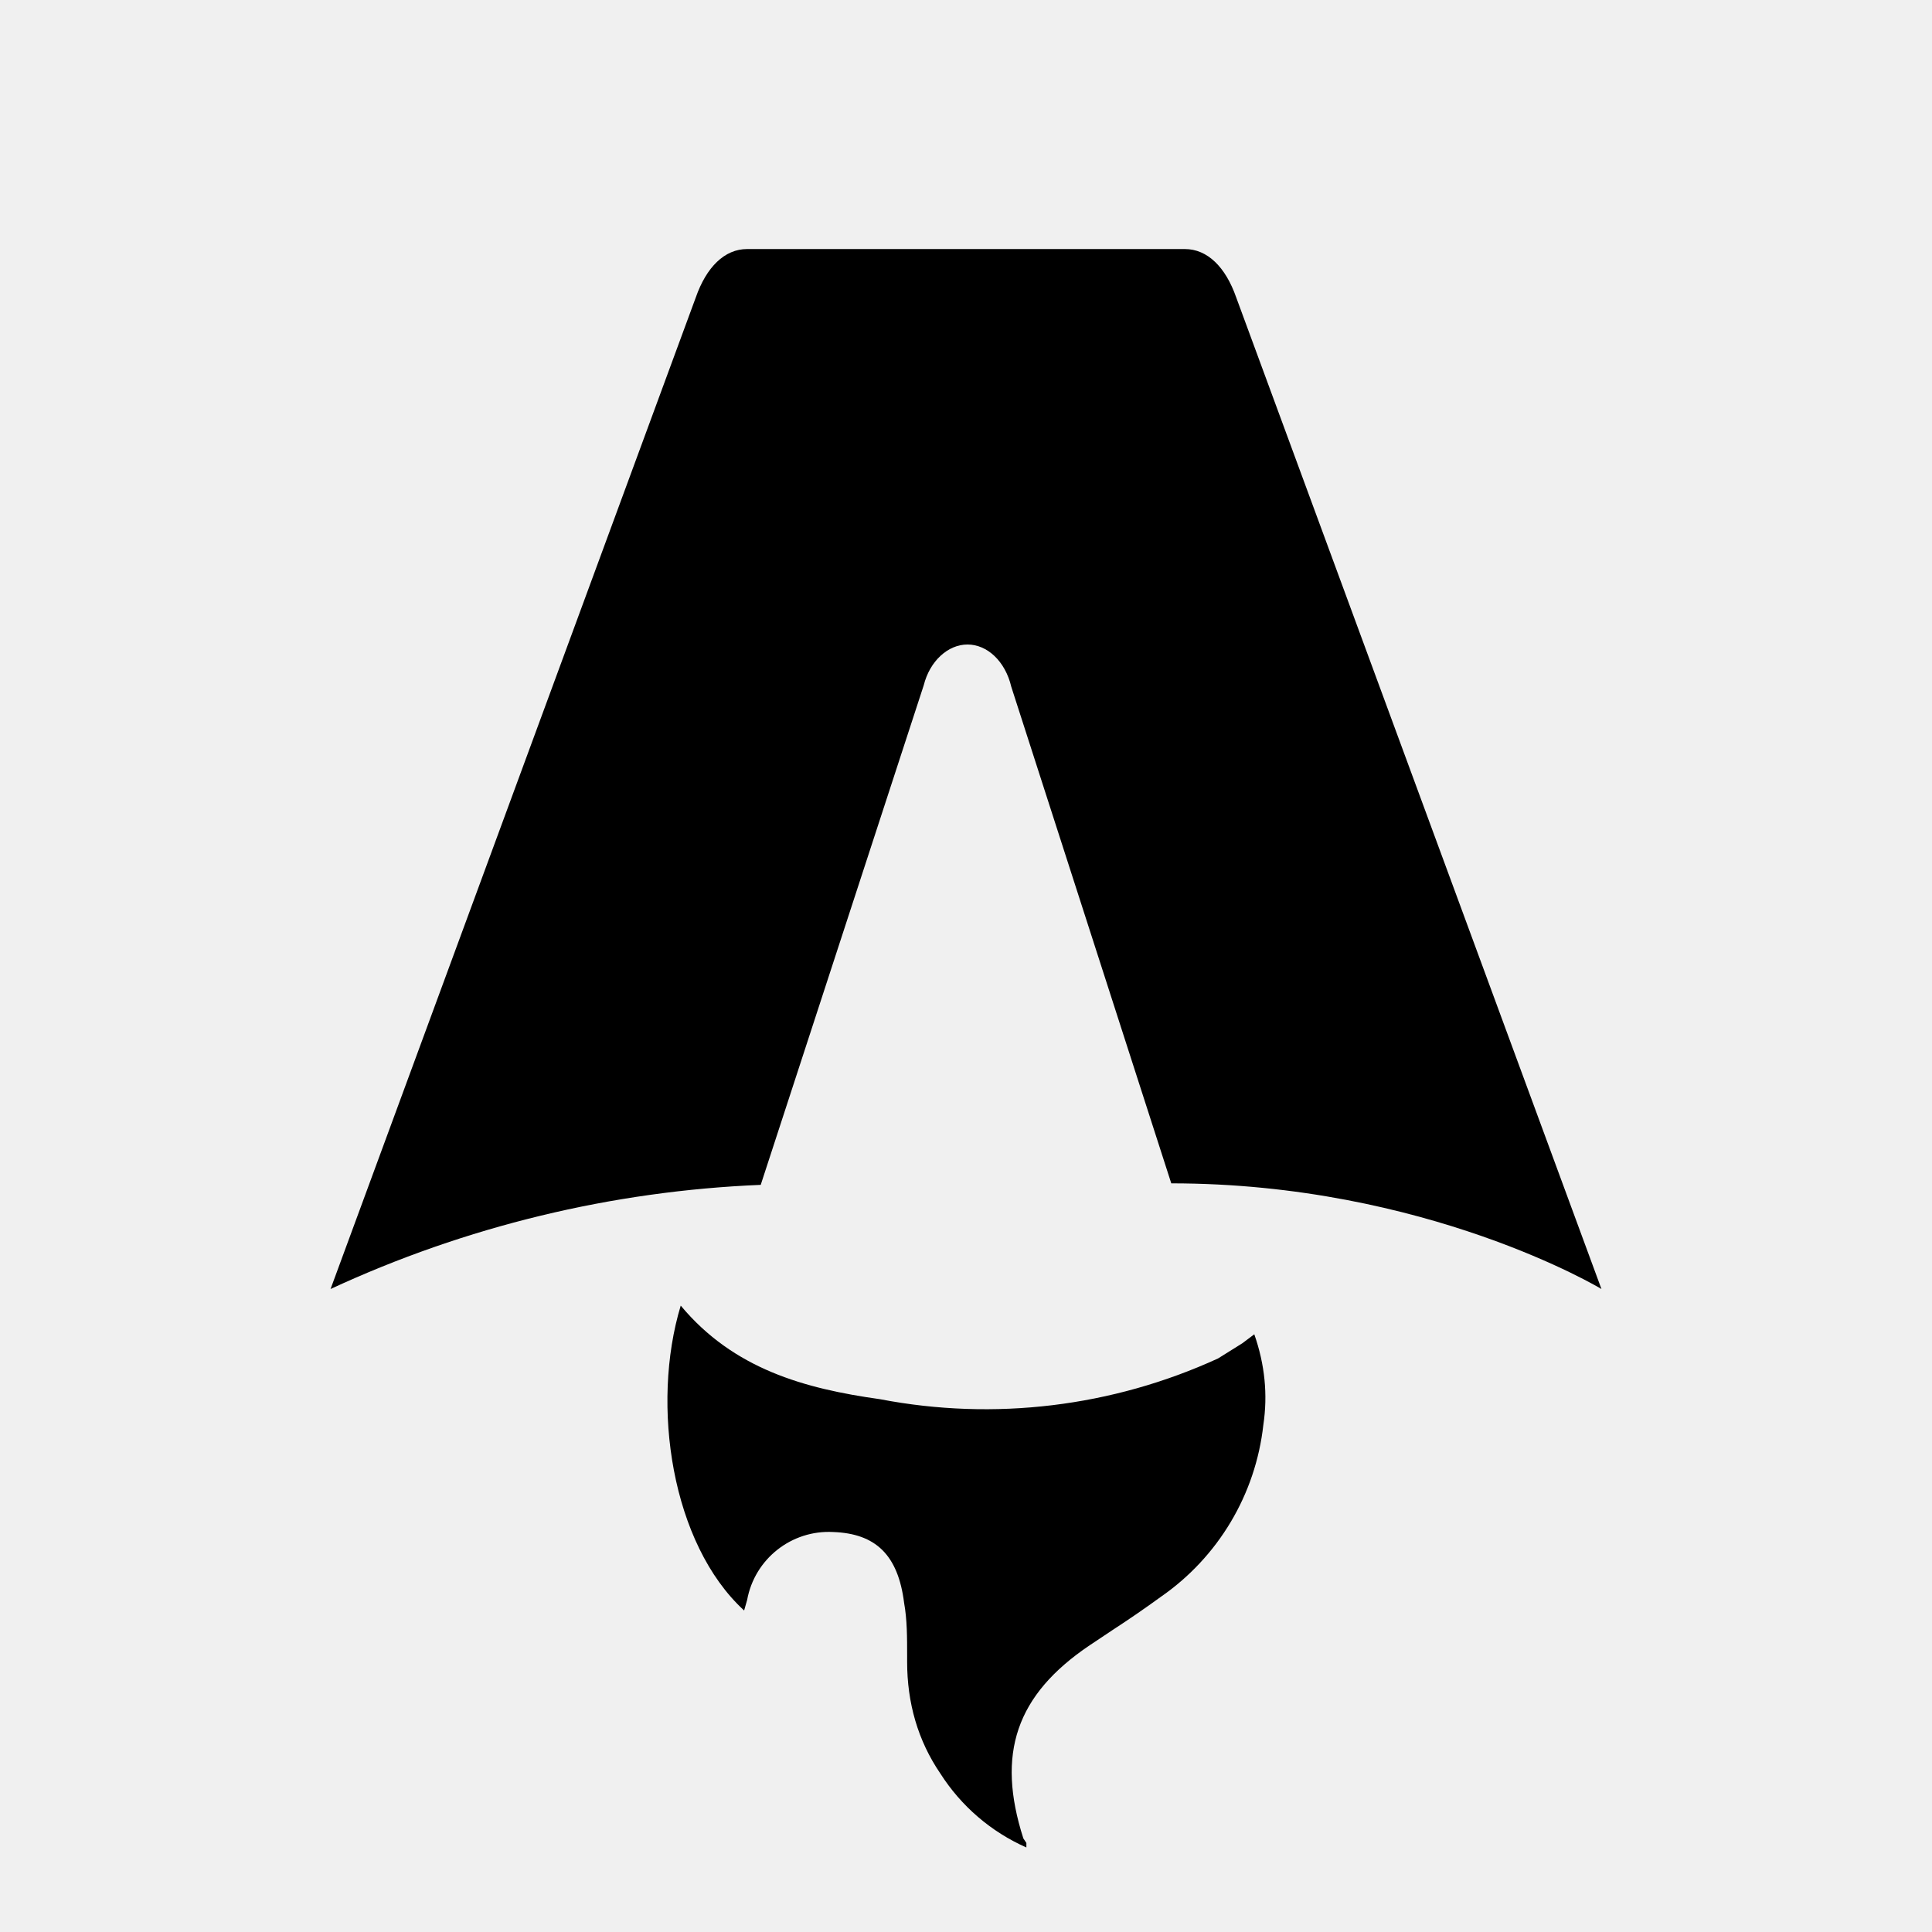
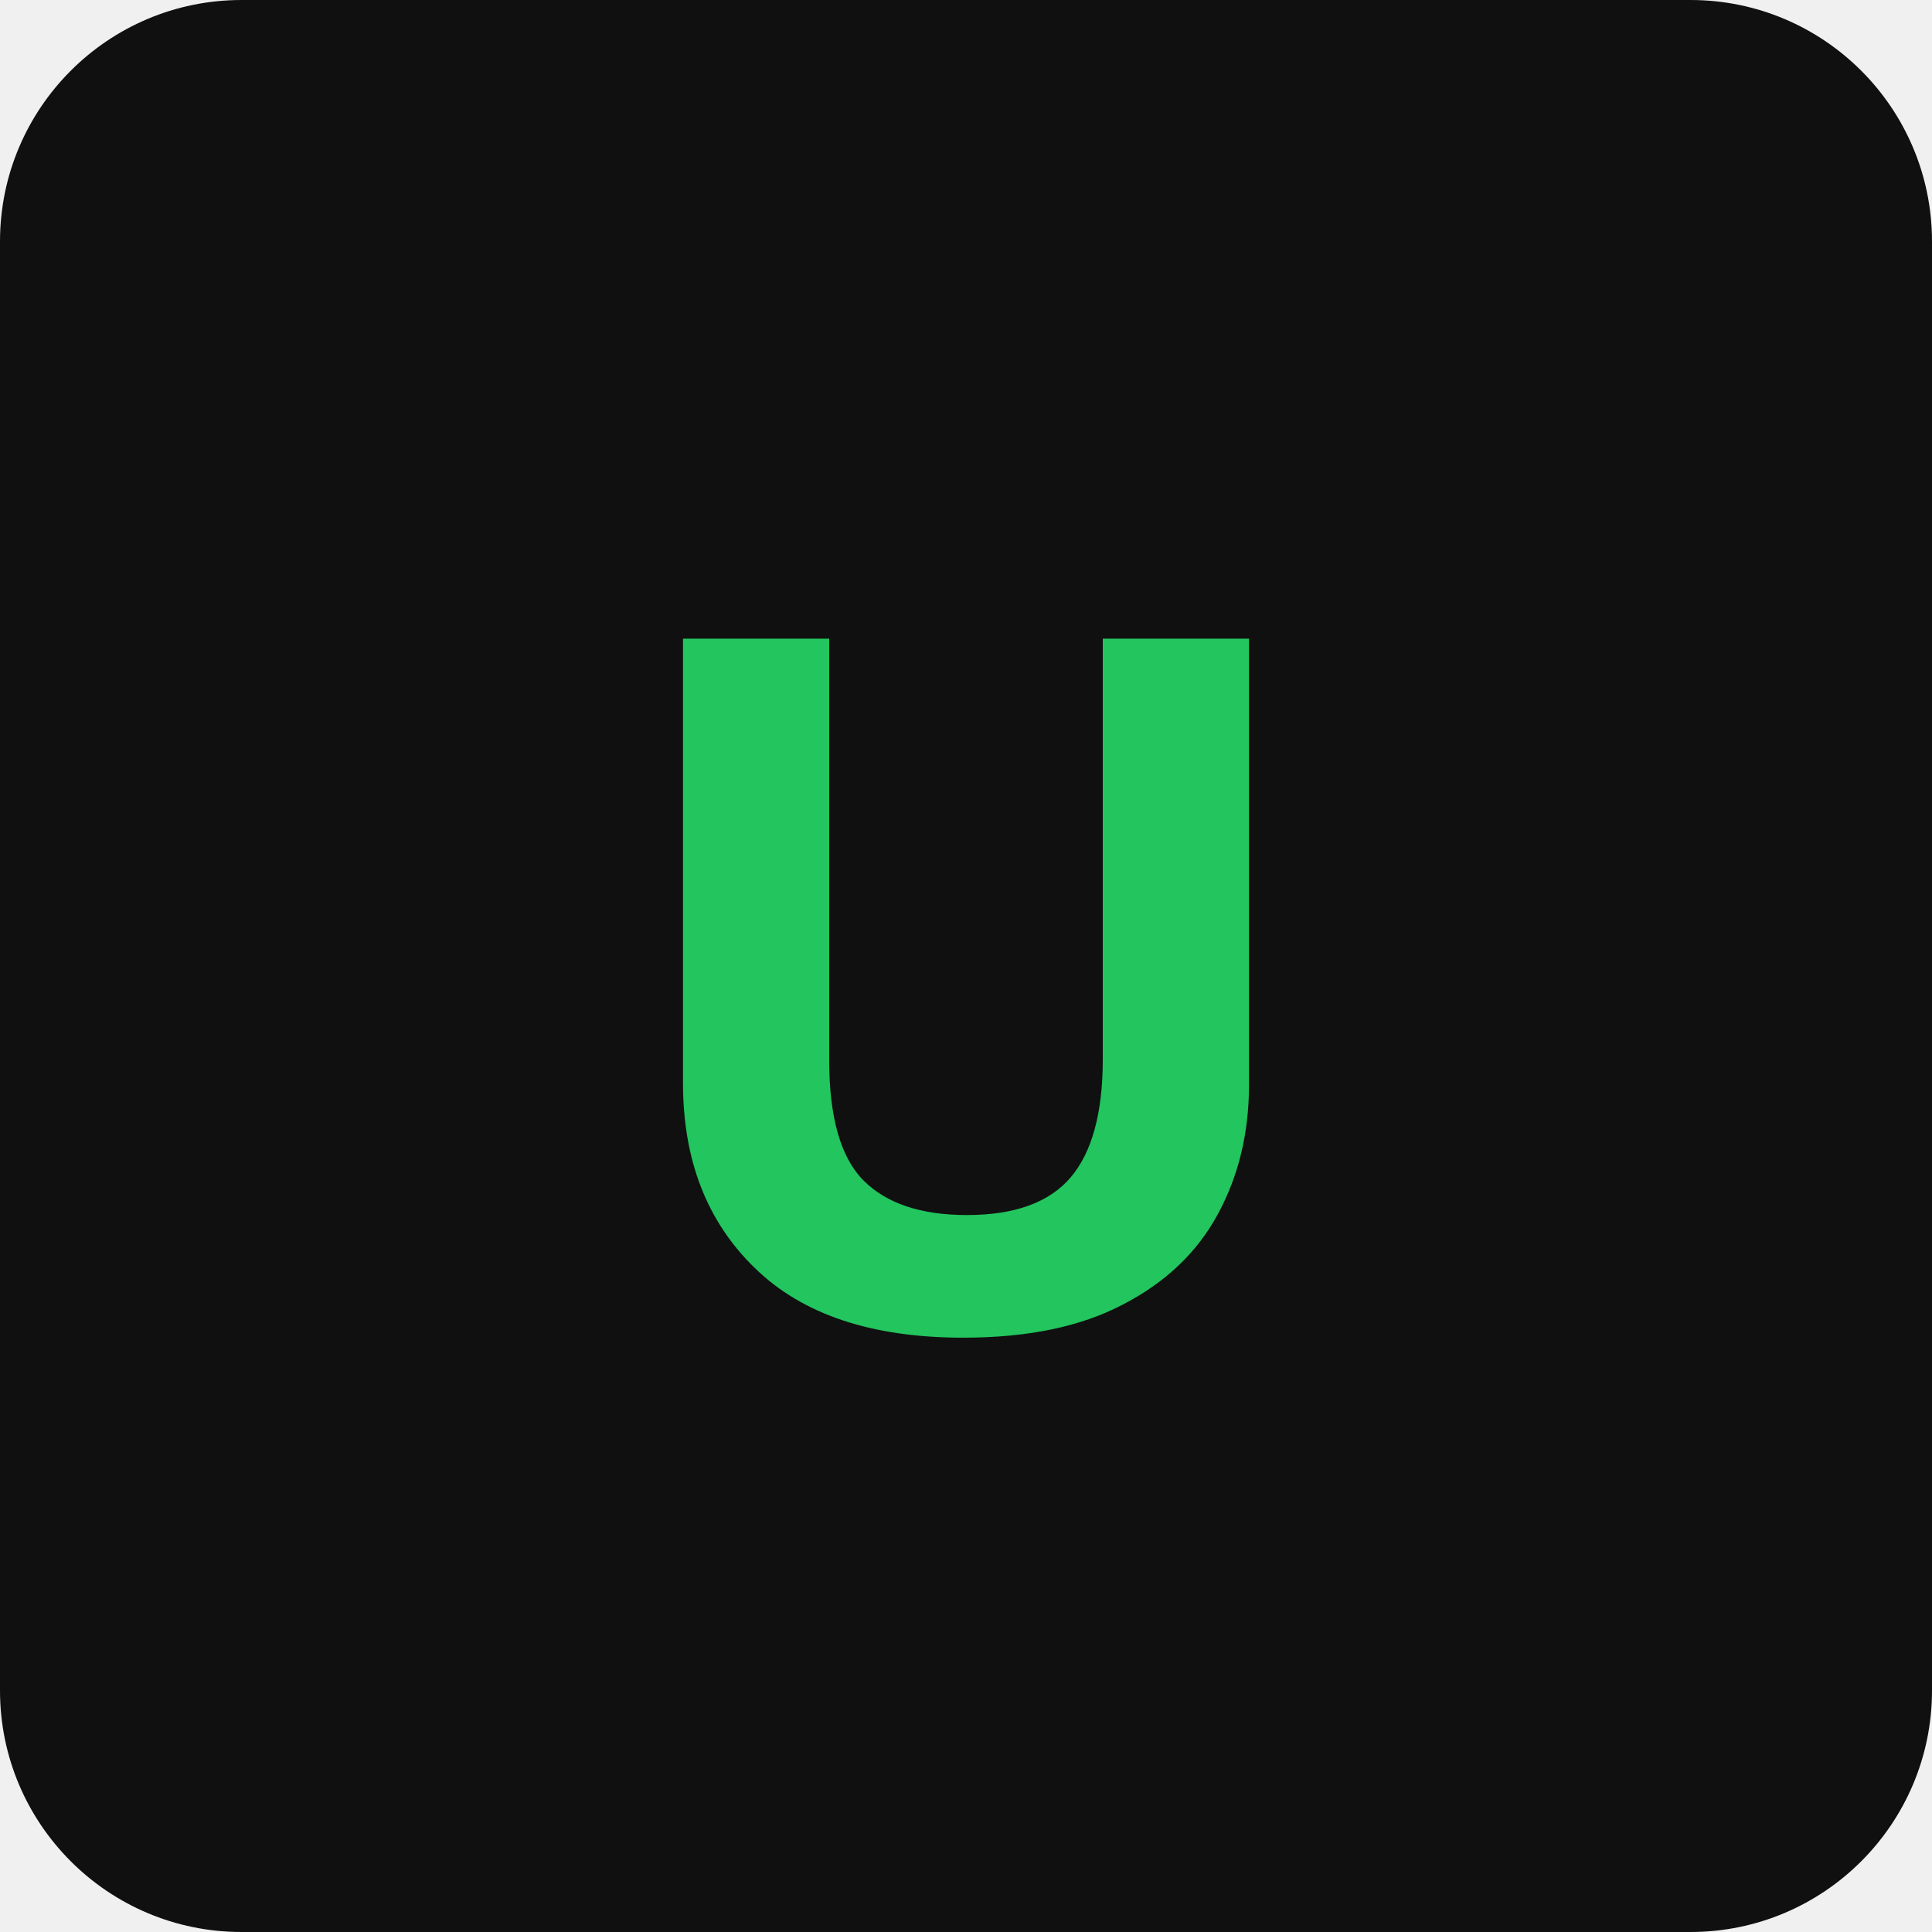
- <svg xmlns="http://www.w3.org/2000/svg" fill="none" viewBox="0 0 128 128">
-   <path d="M50.4 78.5a75.1 75.1 0 0 0-28.5 6.9l24.2-65.7c.7-2 1.9-3.2 3.4-3.2h29c1.5 0 2.7 1.2 3.4 3.2l24.2 65.7s-11.6-7-28.5-7L67 45.5c-.4-1.7-1.6-2.8-2.9-2.8-1.3 0-2.5 1.1-2.9 2.7L50.4 78.5Zm-1.1 28.2Zm-4.2-20.2c-2 6.6-.6 15.8 4.2 20.2a17.5 17.5 0 0 1 .2-.7 5.5 5.5 0 0 1 5.7-4.5c2.8.1 4.3 1.5 4.7 4.7.2 1.1.2 2.3.2 3.5v.4c0 2.7.7 5.2 2.2 7.4a13 13 0 0 0 5.7 4.9v-.3l-.2-.3c-1.8-5.6-.5-9.5 4.4-12.8l1.5-1a73 73 0 0 0 3.2-2.2 16 16 0 0 0 6.8-11.4c.3-2 .1-4-.6-6l-.8.6-1.6 1a37 37 0 0 1-22.4 2.7c-5-.7-9.7-2-13.2-6.2Z" />
-   <style>
-         path { fill: #000; }
-         @media (prefers-color-scheme: dark) {
-             path { fill: #FFF; }
-         }
-     </style>
+ <svg xmlns="http://www.w3.org/2000/svg" viewBox="0 0 32 32">
+   <rect width="32" height="32" rx="4" fill="#101010" />
+   <text x="16" y="22" text-anchor="middle" font-family="system-ui" font-size="16" font-weight="600" fill="#22c55e">U</text>
</svg>
